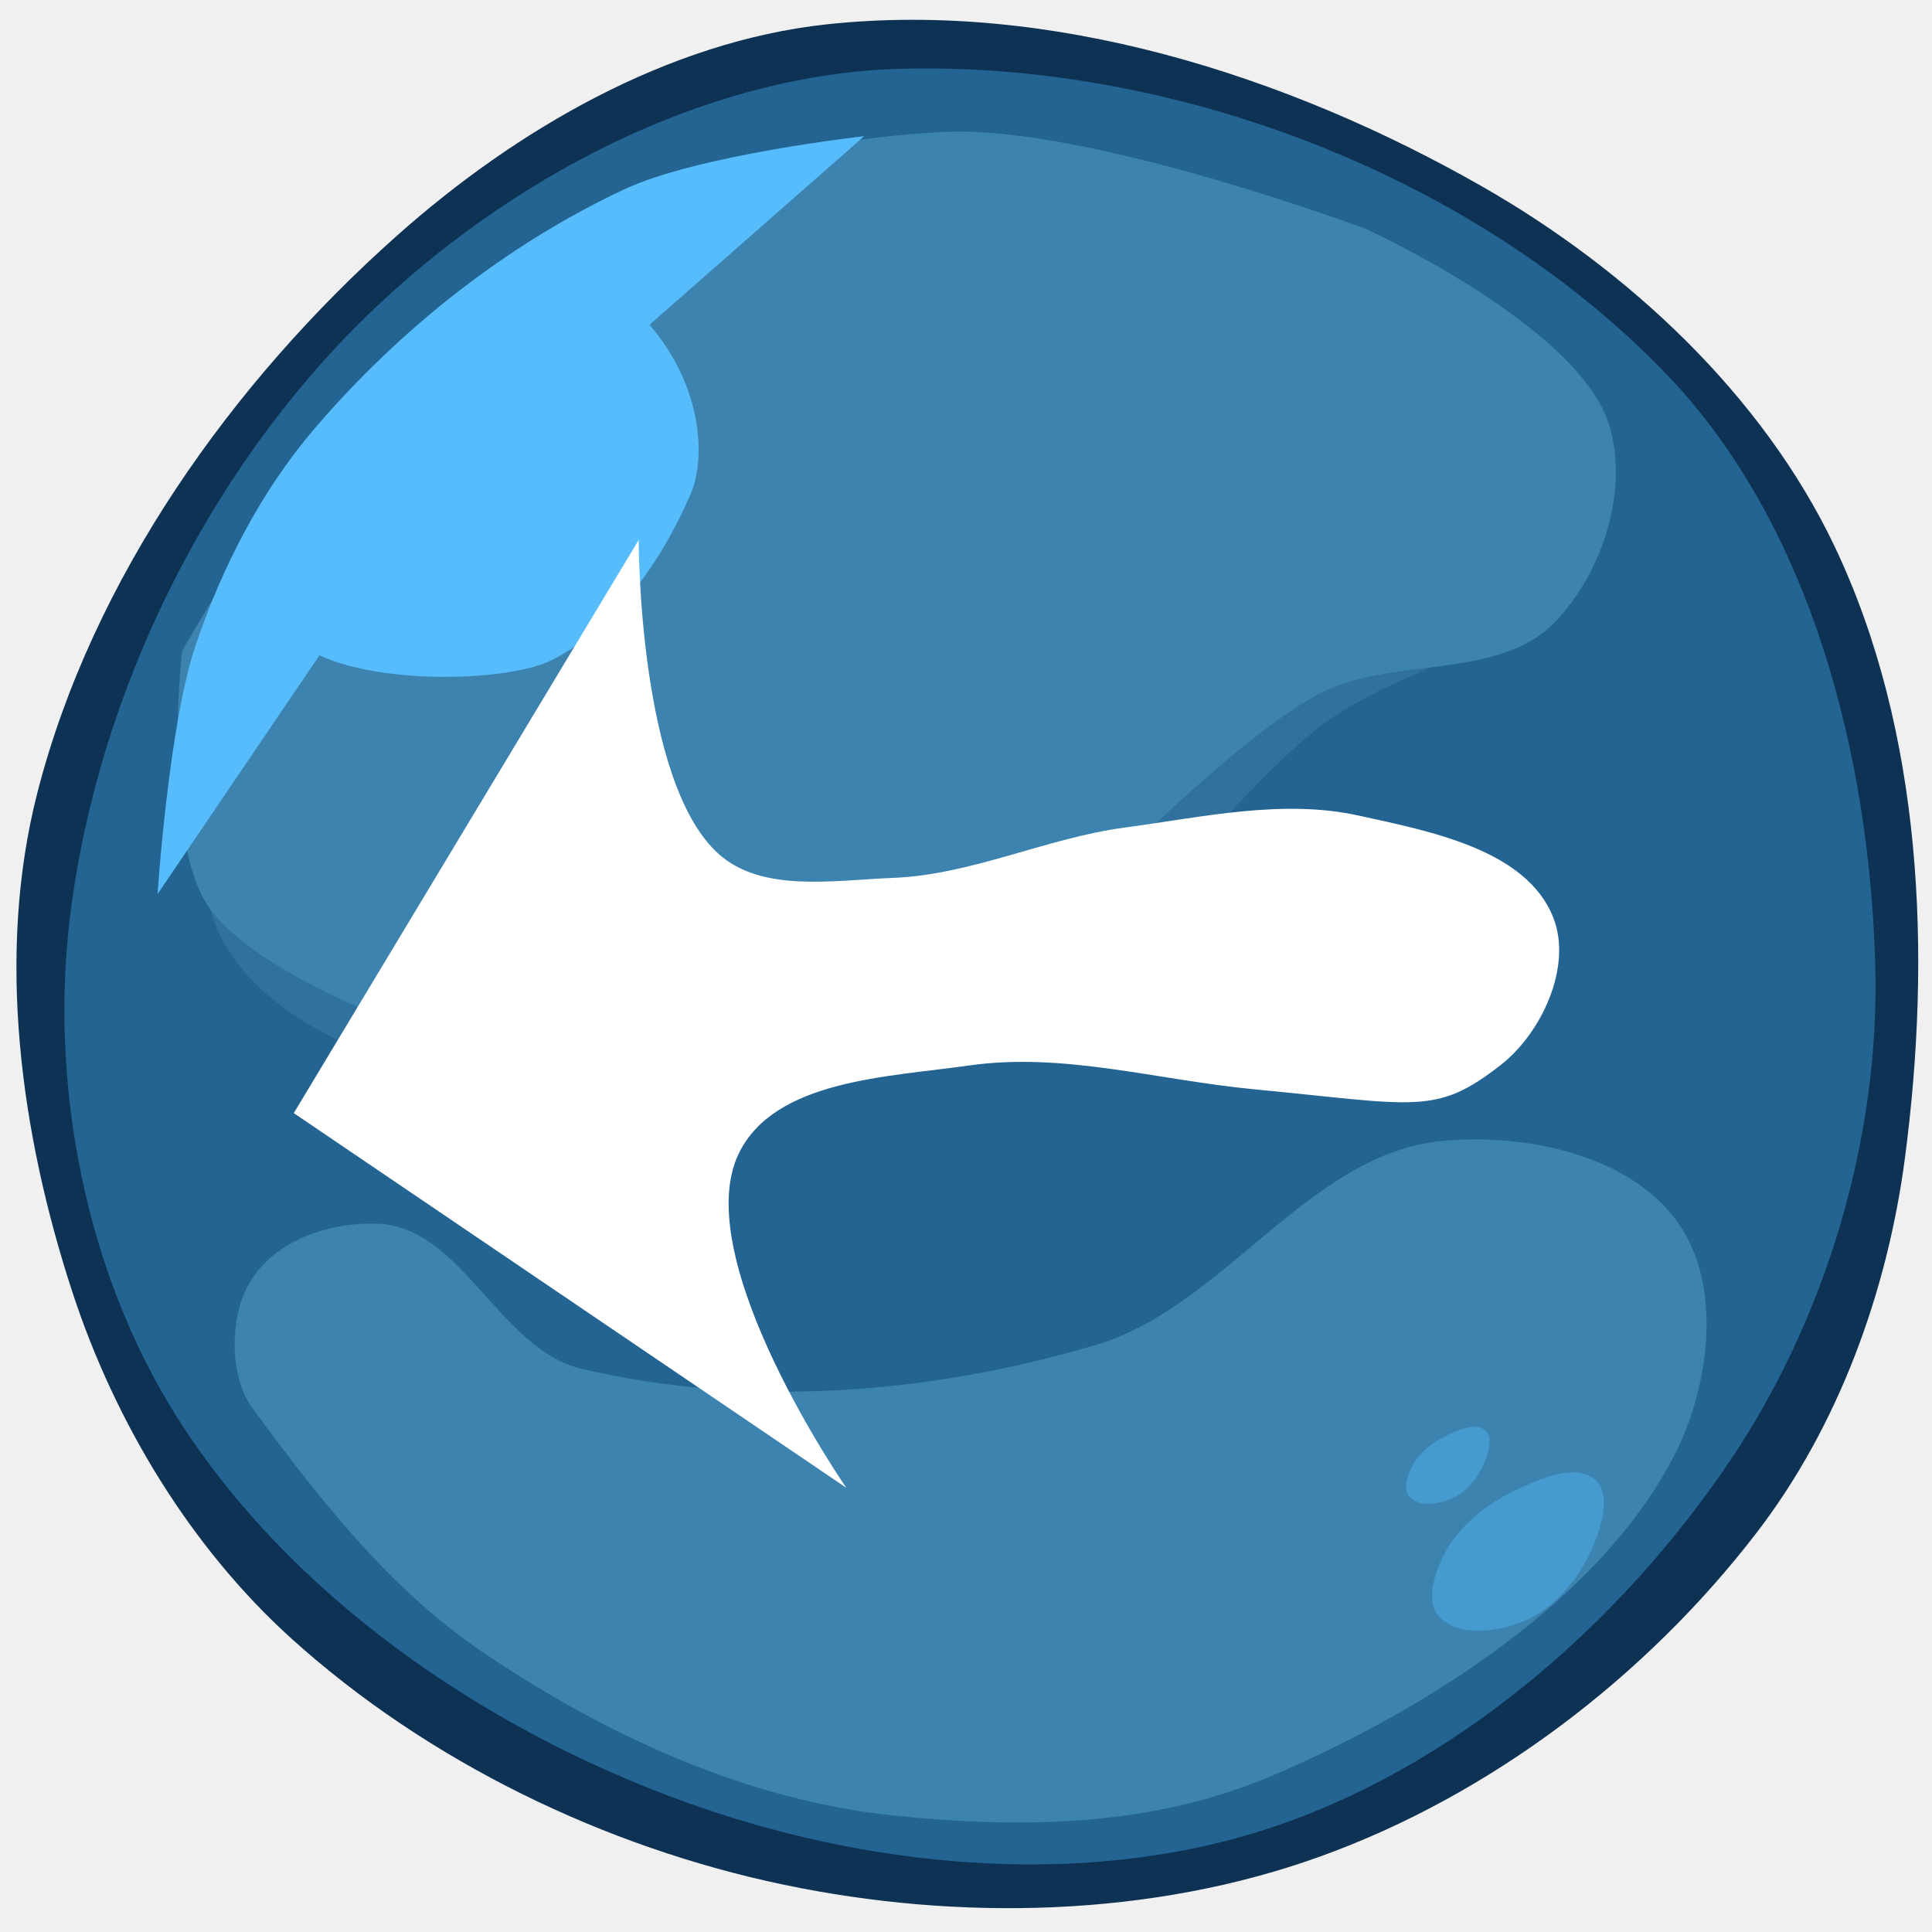
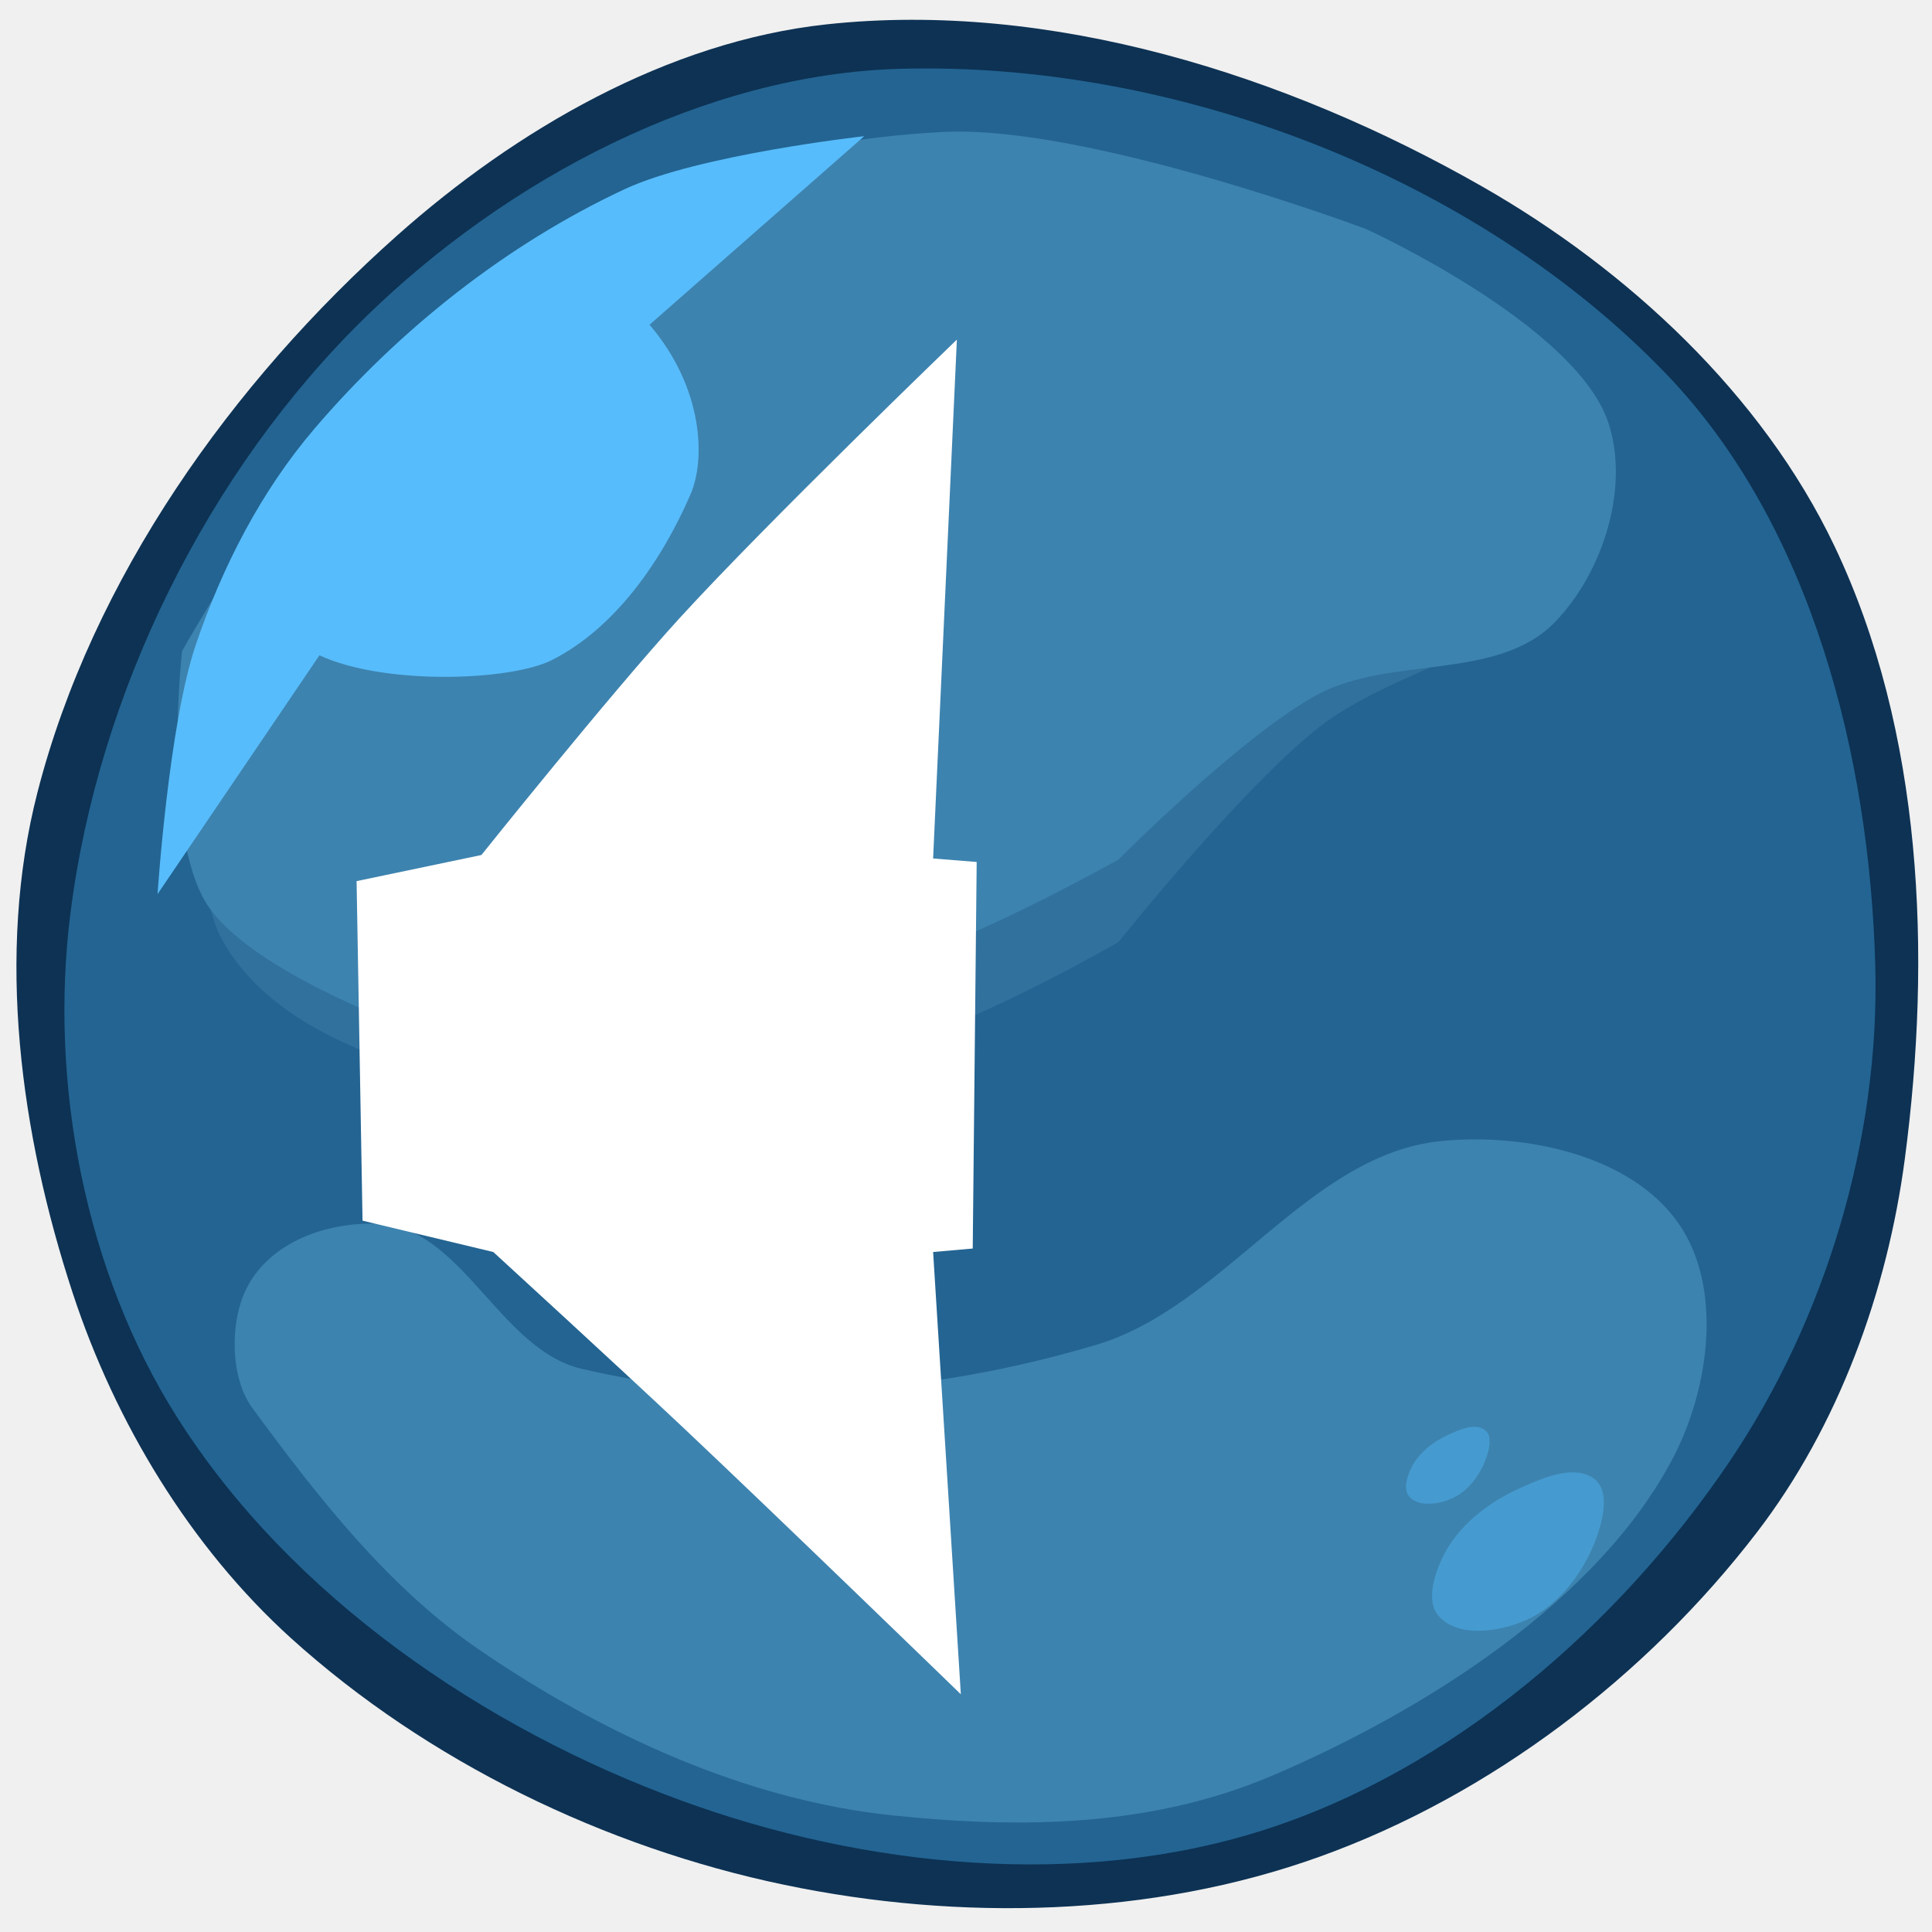
<svg xmlns="http://www.w3.org/2000/svg" width="128" height="128" id="svg4379" version="1.1">
  <defs id="defs4381">
    <filter color-interpolation-filters="sRGB" id="filter4027-0">
      <feGaussianBlur stdDeviation="0.64" id="feGaussianBlur4029-9" />
    </filter>
  </defs>
-   <g id="layer5" style="display:inline">
+   <g id="layer5" style="display:none">
    <rect style="fill:#000000;fill-opacity:1;fill-rule:nonzero;stroke:none" id="rect4411" width="165.681" height="144.542" x="144.949" y="198.394" ry="1.808" />
  </g>
  <g id="layer1" transform="translate(0,-924.362)" style="display:inline">
    <g id="g4208" style="fill:#ffffff;fill-opacity:1;stroke:#0084c8;display:inline" transform="matrix(1.64223,0,0,1.64223,10.6121,934.481)">
      <path style="fill:#ffffff;fill-opacity:1;stroke:#0084c8" d="M 26.095,17.785 26.161,26.417 51.012,26.417 51.044,39.193 26.161,39.307 26.226,47.606 8.831,33.545 z" id="path4212" />
    </g>
    <path style="fill:#ffffff;fill-opacity:1;fill-rule:nonzero;stroke:none;display:inline" d="M 41.761,34.115 18.912,72.087 55.517,96.911 C 55.517,96.911 45.038,81.785 48.379,74.796 50.73,69.876 58.252,69.702 63.651,68.932 69.916,68.039 76.025,69.888 82.573,70.514 93.314,71.541 94.57,72.259 98.874,68.9 101.594,66.779 103.619,62.376 102.368,59.162 100.604,54.63 94.204,53.417 89.454,52.373 84.403,51.263 79.087,52.487 73.962,53.17 68.763,53.863 63.825,56.303 58.584,56.506 54.712,56.655 49.956,57.506 47.063,54.923 41.724,50.156 41.761,34.115 41.761,34.115 z" id="path5774" transform="translate(0,924.362)" />
    <path style="fill:#0d3254;fill-opacity:1;fill-rule:nonzero;stroke:none;display:inline" d="M 19.286,108.539 C 28.32,116.703 40.044,122.385 51.967,124.876 63.56,127.295 76.304,127.022 87.448,123.004 98.753,118.94 109.076,111.066 116.394,101.529 121.797,94.493 125.036,85.583 126.199,76.782 127.984,63.272 127.395,48.462 121.529,36.161 116.745,26.133 107.838,17.86 98.187,12.35 85.24,4.958 69.591,0.013 54.768,1.613 44.251,2.749 34.191,8.586 26.288,15.623 15.358,25.351 6.12,38.325 2.479,52.508 -0.277,63.236 1.358,75.128 4.813,85.656 7.627,94.229 12.593,102.475 19.286,108.539 z" id="path5701" transform="translate(0,924.362)" />
    <path style="fill:#236492;fill-opacity:1;fill-rule:nonzero;stroke:none;display:inline" d="M 59.635,4.558 C 46.648,4.913 33.583,11.886 24.276,20.951 13.739,31.215 6.517,45.898 4.668,60.49 3.237,71.791 5.643,84.292 11.74,93.911 19.23,105.739 32.023,114.512 45.17,119.303 57.264,123.722 71.482,125.158 83.742,121.24 96.237,117.239 107.262,107.684 114.599,96.811 120.972,87.365 124.544,75.409 124.243,64.027 123.877,50.171 120.021,34.806 110.421,24.806 97.799,11.659 77.852,4.058 59.635,4.558 z" id="path5691" transform="translate(0,924.362)" />
    <path id="path5689" d="M 30.062,25.133 C 23.651,29.688 15.598,43.771 15.598,43.771 15.598,43.771 11.794,56.681 14.633,62.099 17.38,67.336 23.985,70.045 29.741,71.418 39.677,73.791 50.405,71.473 60.277,68.845 65.189,67.545 74.099,62.417 74.099,62.417 74.099,62.417 82.218,52.262 87.278,48.271 91.724,44.771 97.873,43.725 102.064,39.916 104.001,38.161 106.936,36.079 106.564,33.488 105.589,26.697 90.492,20.633 90.492,20.633 90.492,20.633 72.081,13.732 62.528,14.205 51.123,14.768 39.369,18.514 30.062,25.133 z" style="fill:#30719e;fill-opacity:1;fill-rule:nonzero;stroke:none;display:inline" transform="translate(0,924.362)" />
    <path style="fill:#3d83af;fill-opacity:1;fill-rule:nonzero;stroke:none;display:inline" d="M 30.062,19.669 C 22.043,25.396 12.062,43.134 12.062,43.134 12.062,43.134 10.724,55.09 13.668,59.845 16.328,64.145 26.527,67.882 26.527,67.882 26.527,67.882 49.382,66.563 60.277,63.381 65.155,61.954 74.099,56.953 74.099,56.953 74.099,56.953 82.255,48.735 87.278,46.025 92.111,43.416 99.215,45.153 103.029,41.207 106.188,37.934 107.982,32.343 106.564,28.024 104.426,21.505 90.492,15.168 90.492,15.168 90.492,15.168 72.081,8.268 62.528,8.741 51.123,9.304 39.352,13.023 30.062,19.669 z" id="path5687" transform="translate(0,924.362)" />
    <path style="fill:#3d83af;fill-opacity:1;fill-rule:nonzero;stroke:none;display:inline" d="M 16.711,93.274 C 21.064,99.202 25.744,105.202 31.819,109.348 39.923,114.876 49.385,119.258 59.141,120.276 67.796,121.176 76.405,121.031 84.401,117.594 94.326,113.339 105.932,106.084 110.892,96.493 113.254,91.92 114.152,85.283 111.214,81.064 108.039,76.5 100.993,75.046 95.464,75.6 86.669,76.482 81.11,86.565 72.641,89.092 61.731,92.356 49.599,93.311 38.52,90.683 33.063,89.383 30.594,81.246 24.988,81.073 21.137,80.955 17.096,82.656 15.942,86.329 15.277,88.447 15.396,91.483 16.711,93.274 z" id="path5693" transform="translate(0,924.362)" />
    <path id="path5695" d="M 95.895,95.084 C 94.906,95.538 93.952,96.311 93.484,97.283 93.214,97.856 92.955,98.711 93.378,99.165 94.015,99.865 95.348,99.665 96.209,99.265 97.318,98.783 98.143,97.611 98.515,96.447 98.687,95.911 98.841,95.129 98.409,94.775 97.759,94.229 96.662,94.729 95.895,95.084 z" style="fill:#459bd0;fill-opacity:1;fill-rule:nonzero;stroke:none;display:inline" transform="translate(0,924.362)" />
    <path style="fill:#459bd0;fill-opacity:1;fill-rule:nonzero;stroke:none;display:inline" d="M 100.514,98.683 C 98.481,99.62 96.516,101.184 95.555,103.22 95.001,104.384 94.467,106.139 95.34,107.093 96.648,108.53 99.391,108.111 101.16,107.311 103.439,106.275 105.137,103.875 105.902,101.493 106.253,100.393 106.573,98.783 105.686,98.029 104.348,96.929 102.092,97.956 100.514,98.683 z" id="path5697" transform="translate(0,924.362)" />
    <path style="fill:#57bcfb;fill-opacity:1;fill-rule:nonzero;stroke:none;display:inline" d="M 20.829,28.406 C 17.289,32.552 14.715,37.57 12.966,42.734 11.178,48.007 10.438,59.236 10.438,59.236 L 21.164,43.416 C 25.445,45.407 33.783,45.125 36.558,43.734 40.701,41.643 43.792,37.261 45.749,32.752 46.755,30.433 46.604,25.697 43.034,21.514 L 57.259,9.022 C 57.259,9.022 46.281,10.241 41.367,12.541 33.531,16.205 26.451,21.833 20.829,28.406 z" id="path5699" transform="translate(0,924.362)" />
    <path transform="matrix(2.02834,0,0,2.03933,-653.104,752.68)" style="fill:#000000;fill-opacity:0.446;fill-rule:nonzero;stroke:none;display:inline;filter:url(#filter4027-0)" d="M 451.63,191.568 C 457.841,197.064 461.786,205.09 461.786,214.036 461.786,230.605 448.355,244.036 431.786,244.036 425.573,244.036 419.793,242.146 415.005,238.911 420.288,243.557 427.198,246.38 434.786,246.38 451.355,246.38 464.786,232.949 464.786,216.38 464.786,206.056 459.569,196.965 451.63,191.568 z" id="path4198" />
    <path style="fill:#19aeff;fill-opacity:0.196;fill-rule:nonzero;stroke:none;display:inline" id="path4200" d="M 64,32 A 32,32 0 1 1 0,32 32,32 0 1 1 64,32 z" transform="matrix(1.90156,0,0,1.91187,165.551,1130.66)" />
    <path style="fill:none;stroke:#0084c8;stroke-width:2.584;stroke-miterlimit:4;stroke-opacity:1;stroke-dasharray:none;display:inline" id="path4202" d="M 64,32 A 32,32 0 1 1 0,32 32,32 0 1 1 64,32 z" transform="matrix(1.8489,0,0,1.85892,167.146,1132.86)" />
    <path id="path4204" d="M 281.293,1184.55 C 277.69,1158.9 254.93,1136.34 225.584,1136.34 196.239,1136.34 172.867,1161.68 171.574,1184.55 188.873,1175.66 207.589,1168.81 225.707,1168.74 244.2,1168.66 261.262,1172.18 281.293,1184.55 z" style="fill:#ffffff;fill-opacity:0.446;fill-rule:nonzero;stroke:none;display:inline" />
    <path transform="matrix(1.7533,0,0,1.76281,170.142,1135.98)" d="M 64,32 A 32,32 0 1 1 0,32 32,32 0 1 1 64,32 z" id="path4206" style="fill:none;stroke:#005c94;stroke-width:1.034;stroke-miterlimit:4;stroke-opacity:1;stroke-dasharray:none;display:inline" />
+     <g transform="translate(166.835,941.023)" style="display:inline" id="g5682">
+       <path id="path5163" d="M 22.785,17.396 C 22.785,17.396 24.7,25.64 25.167,29.837 25.74,34.998 25.067,40.249 25.667,45.407 26.096,49.094 27.874,56.322 27.874,56.322 27.874,56.322 73.711,53.598 96.634,52.317 120.167,51.002 167.241,48.537 167.241,48.537 L 278.328,47.654 C 278.328,47.654 271.412,28.638 271.357,25.174 271.271,19.745 276.325,6.945 276.325,6.945 276.325,6.945 264.294,5.876 258.265,5.949 246.799,6.09 235.424,8.062 223.974,8.684 188.307,10.623 152.575,12.319 116.859,11.794 90.506,11.406 59.83,5.631 37.927,7.178 32.489,7.562 22.355,12.177 22.355,12.177 z" style="fill:#0d3254;fill-opacity:1;fill-rule:nonzero;stroke:none" />
+       <path id="path5674" d="M 26.851,16.116 C 25.28,19.607 27.662,29.37 28,36 28.289,41.665 26.856,49.656 28.75,53 30.472,56.04 37.731,54.264 42.25,54.25 56.414,54.207 69.404,51.757 83,50.75 96.149,49.776 109.309,48.923 122.479,48.293 150.303,46.962 178.144,45.359 206,45.5 213.981,45.541 221.941,46.44 229.922,46.543 244.866,46.736 274.122,47.49 274.75,45.75 276.596,40.634 268.998,33.293 268.308,26.591 267.707,20.756 273.513,10.078 270.399,9.119 267.424,8.202 246.713,9.595 234.875,10 223.412,10.392 211.964,11.147 200.5,11.5 189.045,11.852 177.574,11.617 166.125,12.116 154.65,12.617 143.236,14.477 131.75,14.5 122.814,14.518 113.922,13.251 105,12.75 82.957,11.512 52.498,9.692 38.838,9.646 34.298,9.631 28.574,12.286 26.851,16.116 z" style="fill:#236492;fill-opacity:1;fill-rule:nonzero;stroke:none" />
+       <path id="path5680" d="M 32.822,14.519 C 32.15,15.039 31.678,15.835 31.408,16.641 30.133,20.446 28.006,25.687 30.701,28.661 34.66,33.032 42.483,29.225 48.379,29.369 75.36,30.026 102.363,30.821 129.342,30.076 153.306,29.414 177.14,25.46 201.113,25.479 213.825,25.49 226.456,28.104 239.168,27.979 246.19,27.91 254.239,29.966 260.157,26.186 264.161,23.629 268.668,16.866 267.228,13.812 265.22,9.552 247.446,12.135 237.529,12.044 211.817,11.81 186.158,14.495 160.455,15.226 145.374,15.655 130.283,16.283 115.2,15.933 98.083,15.537 81.031,13.677 63.935,12.751 56.278,12.337 48.543,10.588 40.954,11.691 38.114,12.104 35.092,12.762 32.822,14.519 z" style="fill:#ffffff;fill-opacity:0.196;fill-rule:nonzero;stroke:none" />
+     </g>
  </g>
-   <g id="layer6" style="display:inline">
+   <g id="layer6" style="display:none">
    <path style="fill:#ffffff;fill-opacity:1;fill-rule:nonzero;stroke:none;display:inline" d="M 42.315,35.773 19.464,73.746 56.07,98.57 C 56.07,98.57 45.59,83.444 48.931,76.454 51.283,71.534 58.805,71.361 64.203,70.591 70.469,69.698 76.578,71.546 83.126,72.172 93.866,73.2 95.122,73.918 99.427,70.558 102.146,68.438 104.171,64.034 102.92,60.821 101.156,56.288 94.756,55.075 90.006,54.032 84.956,52.922 79.64,54.145 74.514,54.828 69.316,55.522 64.379,57.962 59.138,58.164 55.264,58.313 50.508,59.164 47.617,56.581 42.278,51.815 42.315,35.773 42.315,35.773 z" id="path5774-1" />
  </g>
  <g id="layer7" style="display:none">
    <g transform="matrix(-1.64223,0,0,1.64223,280.386,215.014)" style="fill:#ffffff;fill-opacity:1;stroke:#0084c8;stroke-opacity:1;display:inline" id="g4419">
      <path id="path4421" d="M 26.095,17.785 26.161,26.417 51.012,26.417 51.044,39.193 26.161,39.307 26.226,47.606 8.831,33.545 z" style="fill:#ffffff;fill-opacity:1;stroke:#0084c8;stroke-opacity:1" />
    </g>
    <path id="path3632" d="M 90.448,35.773 113.299,73.746 76.693,98.57 C 76.693,98.57 87.173,83.444 83.832,76.454 81.479,71.534 73.958,71.361 68.56,70.591 62.293,69.698 56.185,71.546 49.637,72.172 38.897,73.2 37.641,73.918 33.336,70.558 30.617,68.438 28.592,64.034 29.843,60.821 31.607,56.288 38.007,55.075 42.757,54.032 47.807,52.922 53.123,54.145 58.248,54.828 63.447,55.522 68.384,57.962 73.625,58.164 77.499,58.313 82.255,59.164 85.146,56.581 90.485,51.815 90.448,35.773 90.448,35.773 z" style="fill:#ffffff;fill-opacity:1;fill-rule:nonzero;stroke:none;display:inline" />
  </g>
+   <g id="layer8" style="display:none">
+     <path id="path4790" d="M 60.121,99.626 54.873,112.701 C 48.181,110.651 46.696,109.98 42.724,108.318 30.236,103.093 24.176,96.922 19.109,84.079 15.672,75.368 15.336,64.379 17.754,54.972 19.673,47.504 24.247,40.556 29.839,35.248 37.643,27.84 47.542,21.29 58.204,19.838 72.368,17.91 88.281,21.291 99.989,29.493 108.81,35.672 114.816,46.184 117.58,56.593 119.478,63.74 118.27,71.608 116.323,78.742 114.753,84.495 112.332,90.417 108.124,94.642 103.956,98.827 92.407,102.827 92.407,102.827 L 94.864,108.632 74.915,100.411 86.358,83.6 88.393,91.221 C 88.393,91.221 96.779,84.066 98.846,79.166 101.94,71.832 102.962,63.047 100.855,55.372 99.326,49.803 95.668,44.358 90.786,41.272 81.355,35.309 68.575,32.36 57.834,35.382 46.563,38.553 36.429,48.042 31.549,58.686 28.243,65.897 28.156,75.159 31.207,82.481 33.423,87.798 38.698,91.533 43.653,94.47 48.601,97.403 53.803,98.05 60.121,99.626 z" style="fill:#000000;fill-opacity:0.196;fill-rule:nonzero;stroke:none;display:inline" />
+     <path style="fill:#ffffff;fill-opacity:1;fill-rule:nonzero;stroke:none;display:inline" d="M 58.121,97.626 52.873,110.701 C 46.181,108.651 44.696,107.98 40.724,106.318 28.236,101.093 22.176,94.922 17.109,82.079 13.672,73.368 13.336,62.379 15.754,52.972 17.673,45.504 22.247,38.556 27.839,33.248 35.643,25.84 45.542,19.29 56.204,17.838 70.368,15.91 86.281,19.291 97.989,27.493 106.81,33.672 112.816,44.184 115.58,54.593 117.478,61.74 116.27,69.608 114.323,76.742 112.753,82.495 110.332,88.417 106.124,92.642 101.956,96.827 90.407,100.827 90.407,100.827 L 92.864,106.632 72.915,98.411 84.358,81.6 86.393,89.221 C 86.393,89.221 94.779,82.066 96.846,77.166 99.94,69.832 100.962,61.047 98.855,53.372 97.326,47.803 93.668,42.358 88.786,39.272 79.355,33.309 66.575,30.36 55.834,33.382 44.563,36.553 34.429,46.042 29.549,56.686 26.243,63.897 26.156,73.159 29.207,80.481 31.423,85.798 36.698,89.533 41.653,92.47 46.601,95.403 51.803,96.05 58.121,97.626 z" id="path3676" />
+   </g>
+   <g id="layer9" style="display:none">
+     <path id="path4792" d="M 41.129,32.736 C 41.129,32.736 42.532,58.487 43.103,71.369 43.564,81.772 44.274,102.585 44.274,102.585 44.274,102.585 57.018,92.652 62.93,87.161 70.053,80.546 81.331,66.629 81.331,66.629 81.331,66.629 70.626,53.707 63.912,48.406 56.555,42.597 41.129,32.736 41.129,32.736 z" style="fill:#000000;fill-opacity:0.196;fill-rule:nonzero;stroke:none" />
+     <path style="fill:#ffffff;fill-opacity:1;fill-rule:nonzero;stroke:none" d="M 39.129,30.736 C 39.129,30.736 40.532,56.487 41.103,69.369 41.564,79.772 42.274,100.585 42.274,100.585 42.274,100.585 55.018,90.652 60.93,85.161 68.053,78.546 79.331,64.629 79.331,64.629 79.331,64.629 68.626,51.707 61.912,46.406 54.555,40.597 39.129,30.736 39.129,30.736 z" id="path4449" />
+     <path style="fill:#000000;fill-opacity:0.196;fill-rule:nonzero;stroke:none" d="M 64.373,31.97 C 64.373,31.97 65.776,57.721 66.347,70.603 66.808,81.005 67.518,101.819 67.518,101.819 67.518,101.819 80.262,91.886 86.174,86.395 93.297,79.78 104.575,65.863 104.575,65.863 104.575,65.863 93.87,52.941 87.156,47.639 79.799,41.831 64.373,31.97 64.373,31.97 z" id="path4794" />
+     <path id="path4451" d="M 62.373,29.97 C 62.373,29.97 63.776,55.721 64.347,68.603 64.808,79.005 65.518,99.819 65.518,99.819 65.518,99.819 78.262,89.886 84.174,84.395 91.297,77.78 102.575,63.863 102.575,63.863 102.575,63.863 91.87,50.941 85.156,45.639 77.799,39.831 62.373,29.97 62.373,29.97 z" style="fill:#ffffff;fill-opacity:1;fill-rule:nonzero;stroke:none" />
+   </g>
+   <g id="layer10" style="display:none">
+     <path id="path4600" d="M 31.75,38.25 31.75,39.75 32,50.25 45,51 45.5,38 z" style="fill:#000000;fill-opacity:0.196;fill-rule:nonzero;stroke:none" />
+     <path id="path4602" d="M 54.5,38.25 55.75,51.5 104.5,49.25 101.25,33.5 z" style="fill:#000000;fill-opacity:0.196;fill-rule:nonzero;stroke:none" />
+     <path style="fill:#000000;fill-opacity:0.196;fill-rule:nonzero;stroke:none" d="M 31.75,62.75 31.75,64.25 32,74.75 45,75.5 45.5,62.5 z" id="path4604" />
+     <path style="fill:#000000;fill-opacity:0.196;fill-rule:nonzero;stroke:none" d="M 54.5,62.75 55.75,76 104.5,73.75 101.25,58 z" id="path4606" />
+     <path id="path4608" d="M 32.75,85.5 32.75,87 33,97.5 46,98.25 46.5,85.25 z" style="fill:#000000;fill-opacity:0.196;fill-rule:nonzero;stroke:none" />
+     <path id="path4610" d="M 55.5,85.5 56.75,98.75 105.5,96.5 102.25,80.75 z" style="fill:#000000;fill-opacity:0.196;fill-rule:nonzero;stroke:none" />
+     <path style="fill:#ffffff;fill-opacity:1;fill-rule:nonzero;stroke:none" d="M 30,35.5 30,37 30.25,47.5 43.25,48.25 43.75,35.25 z" id="path4588" />
+     <path style="fill:#ffffff;fill-opacity:1;fill-rule:nonzero;stroke:none" d="M 52.75,35.5 54,48.75 102.75,46.5 99.5,30.75 z" id="path4590" />
+     <path id="path4592" d="M 30,60 30,61.5 30.25,72 43.25,72.75 43.75,59.75 z" style="fill:#ffffff;fill-opacity:1;fill-rule:nonzero;stroke:none" />
+     <path id="path4594" d="M 52.75,60 54,73.25 102.75,71 99.5,55.25 z" style="fill:#ffffff;fill-opacity:1;fill-rule:nonzero;stroke:none" />
+     <path style="fill:#ffffff;fill-opacity:1;fill-rule:nonzero;stroke:none" d="M 31,82.75 31,84.25 31.25,94.75 44.25,95.5 44.75,82.5 z" id="path4596" />
+     <path style="fill:#ffffff;fill-opacity:1;fill-rule:nonzero;stroke:none" d="M 53.75,82.75 55,96 103.75,93.75 100.5,78 z" id="path4598" />
+   </g>
+   <g id="layer14" style="display:none">
+     <path id="path5953" d="M 111.131,87.04 C 111.131,87.04 97.675,88.496 90.929,89.016 L 42.469,92.75 C 34.893,93.334 20.25,87.649 20.25,87.649 L 20.355,72.293 39.756,34.698 49.297,55.941 63.547,21.5 79.653,55.869 87.339,48.973 93.191,55.643 99.207,43.589 113.268,67.167 117.329,80.245 z" style="fill:#000000;fill-opacity:0.196;fill-rule:nonzero;stroke:none" />
+     <path id="path5951" d="M 109.308,82.54 C 109.308,82.54 95.852,83.996 89.106,84.516 L 40.646,88.25 C 33.069,88.834 18.427,83.149 18.427,83.149 L 18.282,70.043 37.932,30.198 47.473,51.441 62.224,18.5 77.83,51.369 86.266,46.973 91.367,51.143 97.634,42.089 111.445,62.667 C 111.445,62.667 116.499,71.29 115.506,75.745 114.839,78.738 109.308,82.54 109.308,82.54 z" style="fill:#0d3254;fill-opacity:1;fill-rule:nonzero;stroke:none" />
+     <path style="fill:#000000;fill-opacity:0;fill-rule:nonzero;stroke:none" d="M 109.131,87.04 C 109.131,87.04 95.669,88.427 88.929,89.016 72.789,90.427 56.626,93.954 40.469,92.75 32.891,92.185 18.25,87.649 18.25,87.649 L 18.355,72.293 37.756,34.698 47.297,55.941 61.547,21.5 77.653,55.869 85.339,48.973 91.191,55.643 97.207,43.589 111.268,67.167 115.329,80.245 z" id="path5949" />
+     <path style="fill:#ffffff;fill-opacity:1;fill-rule:nonzero;stroke:none" d="M 61.218,22.698 47.812,55.761 38.28,34.511 22.483,65.802 C 22.483,65.802 26.008,66.57 27.798,66.575 32.703,66.59 37.48,64.913 42.371,64.543 48.489,64.08 54.653,64.717 60.775,64.313 66.773,63.917 72.674,62.416 78.679,62.164 84.486,61.92 90.294,62.876 96.106,62.782 100.629,62.709 109.647,61.863 109.647,61.863 L 97.749,43.417 91.718,55.479 85.874,48.792 78.186,55.698 z" id="path5955" />
+   </g>
+   <g id="layer15" style="display:inline">
+     <path style="fill:#ffffff;fill-opacity:1;fill-rule:nonzero;stroke:none" d="M 23.625,58.377 24.019,80.872 32.682,82.949 C 32.682,82.949 41.124,90.681 45.282,94.6 51.471,100.431 63.658,112.25 63.658,112.25 L 61.821,82.949 64.446,82.718 64.708,57.108 61.821,56.877 63.396,22.5 C 63.396,22.5 50.843,34.582 45.02,40.958 40.396,46.02 31.894,56.647 31.894,56.647 z" id="path6038" />
+   </g>
</svg>
